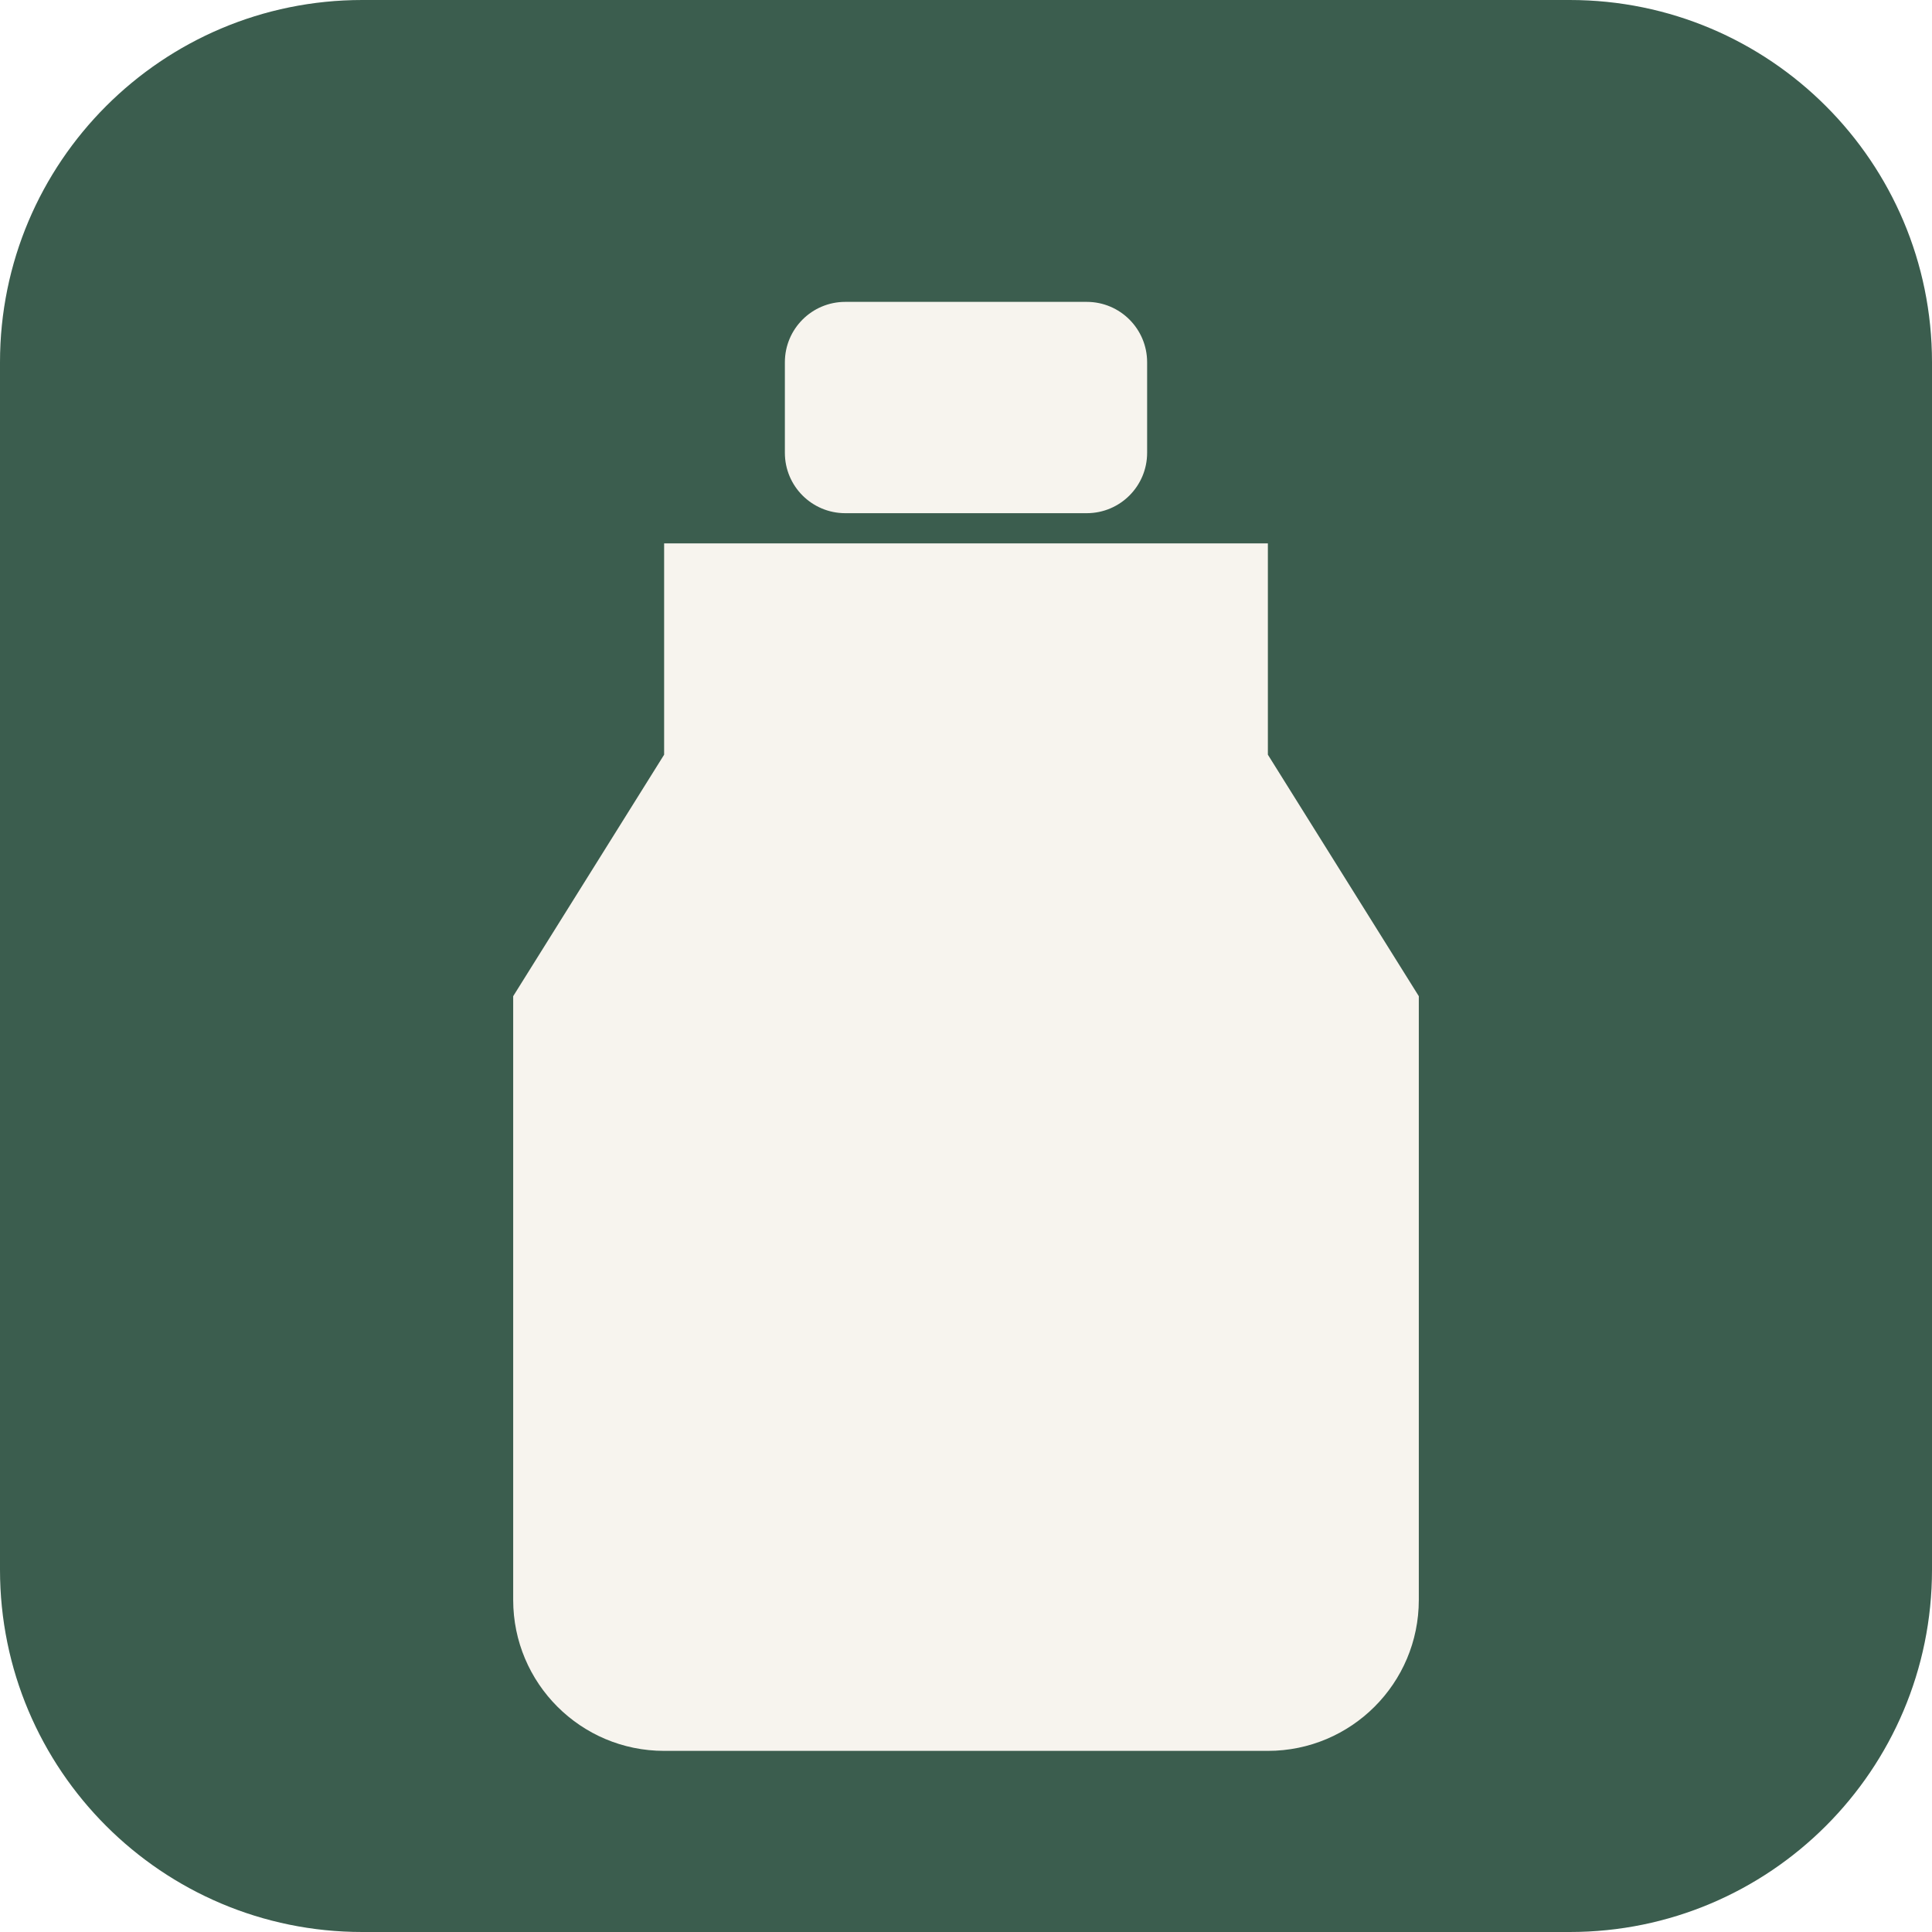
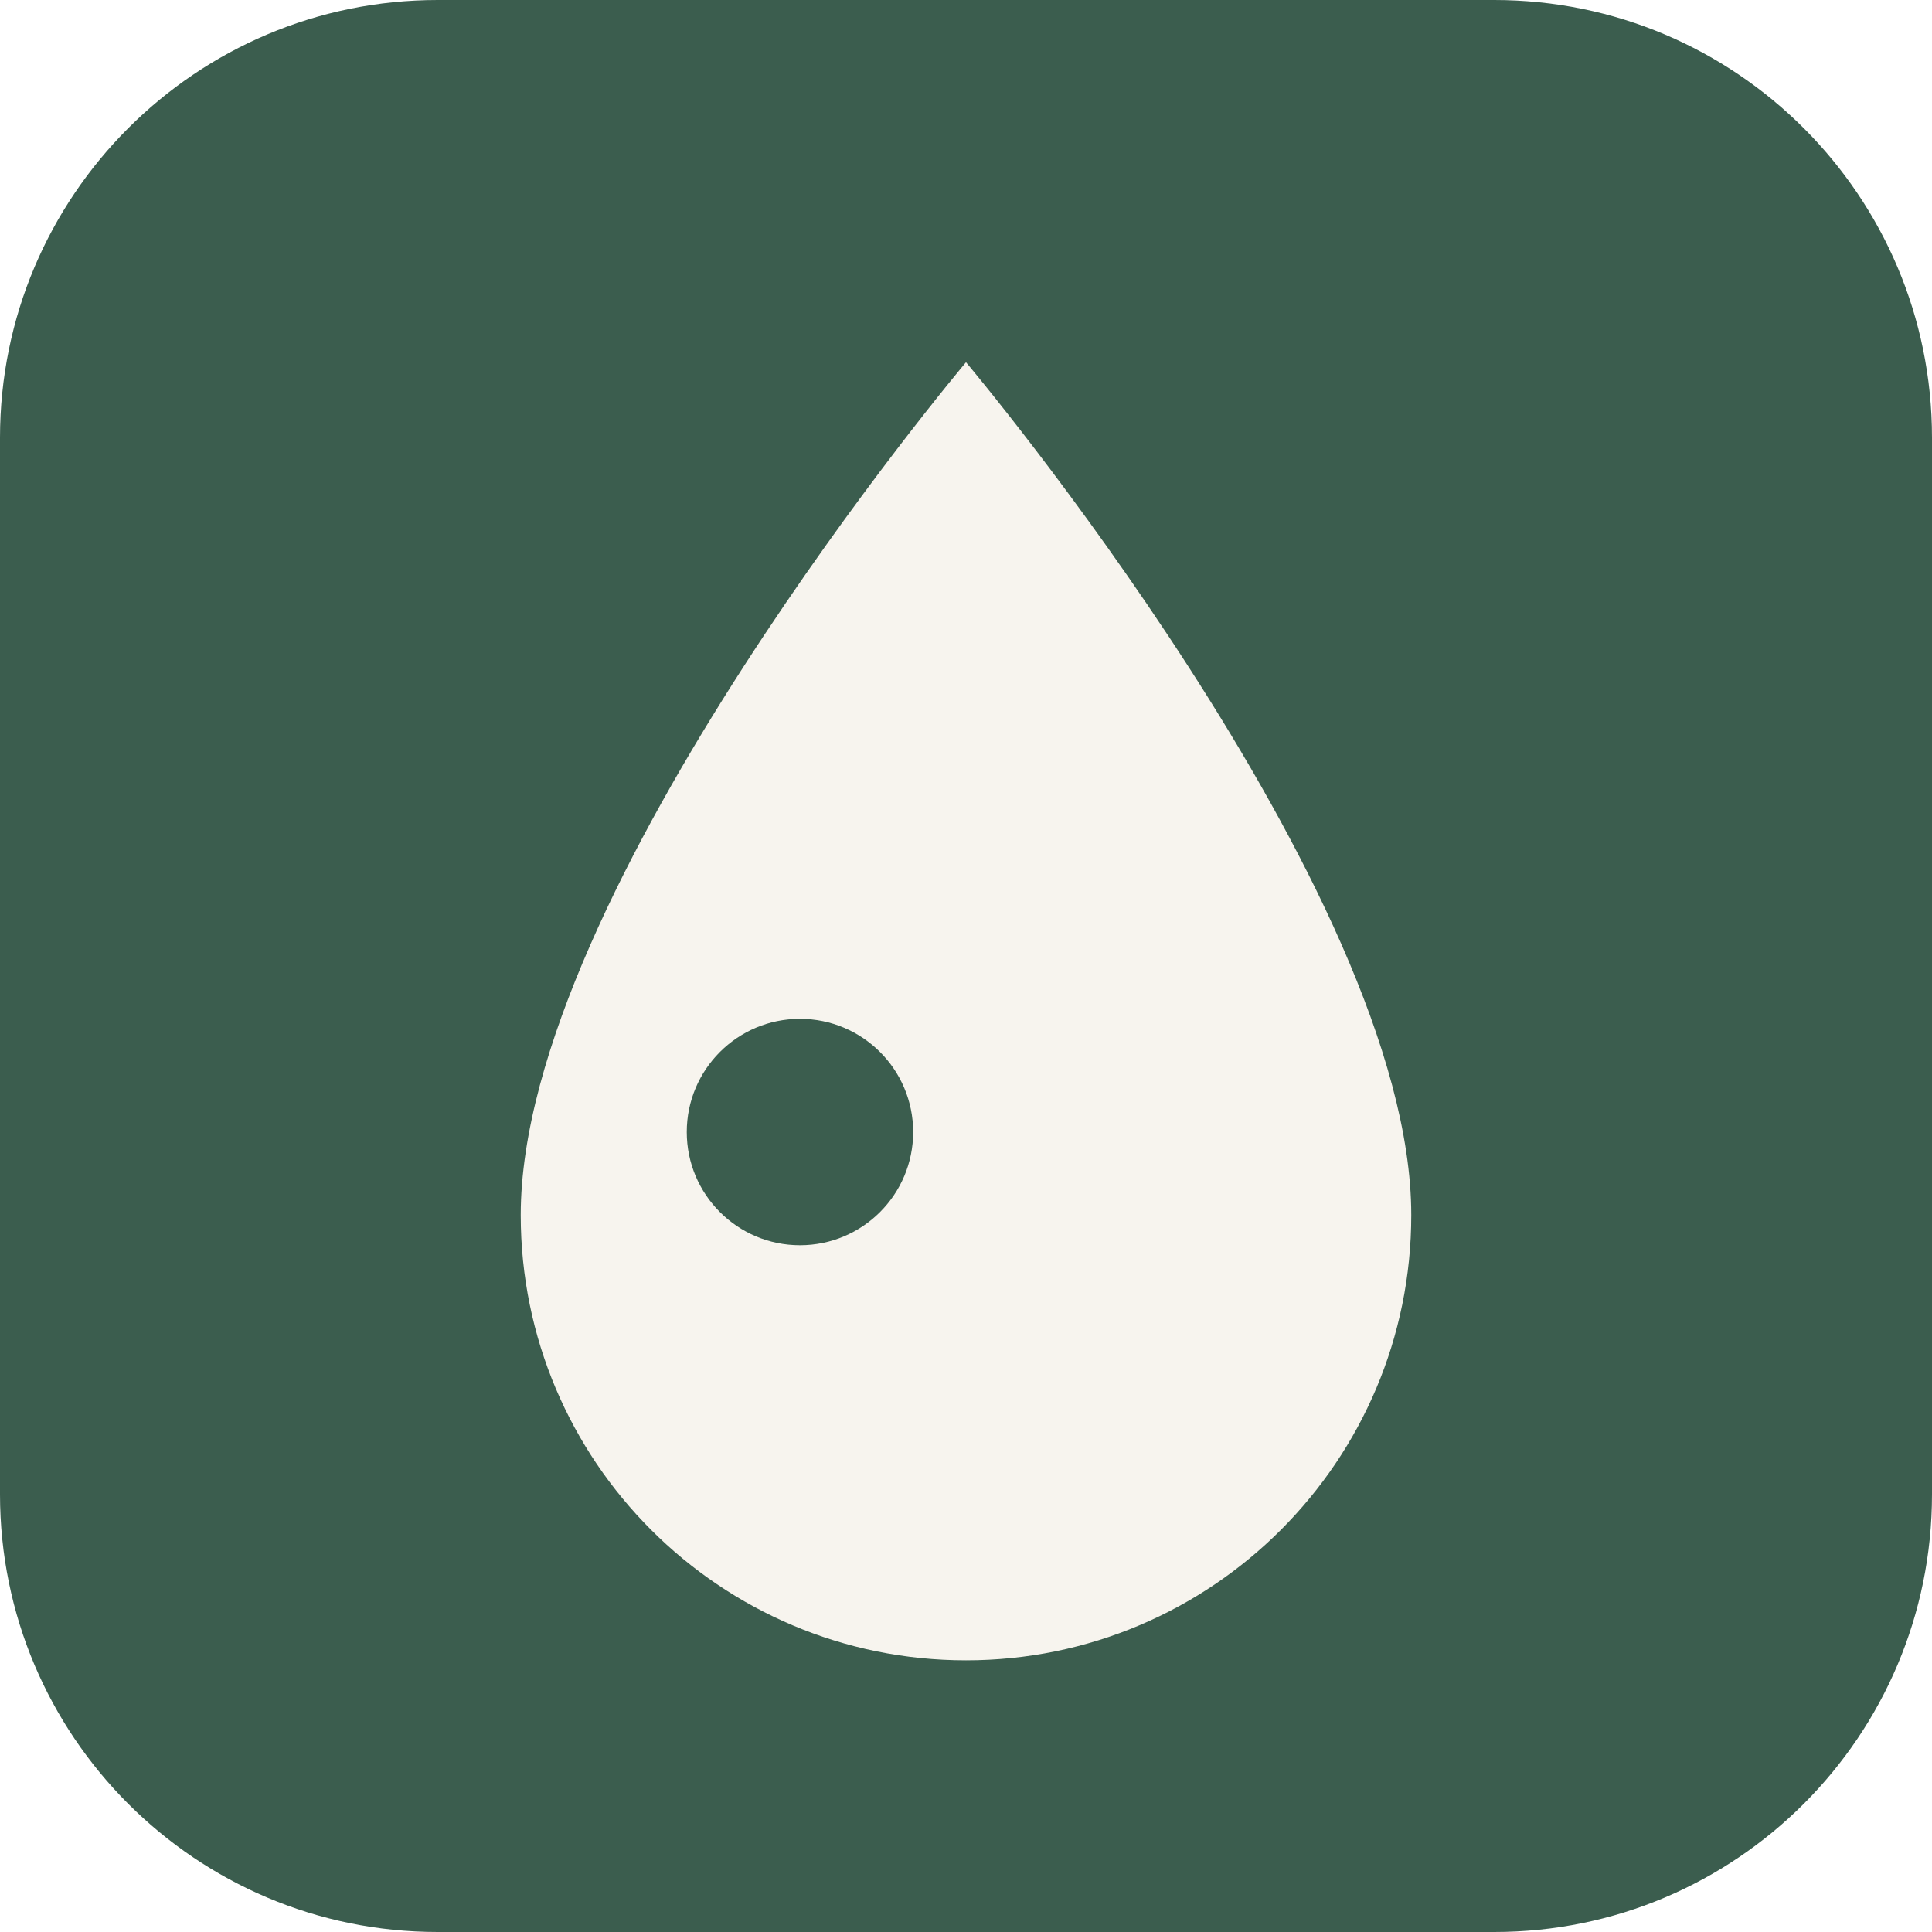
- <svg xmlns="http://www.w3.org/2000/svg" viewBox="0 0 64 64">
-   <rect width="64" height="64" rx="12" fill="#3B5D4E" />
-   <rect x="26" y="10" width="12" height="7" rx="2" fill="#F7F4EE" />
-   <path d="M22 18h20v7l5 8v20a5 5 0 0 1-5 5H22a5 5 0 0 1-5-5V33l5-8v-7Z" fill="#F7F4EE" />
+ <svg xmlns="http://www.w3.org/2000/svg" width="64" height="64" viewBox="0 0 512 512">
+   <rect width="512" height="512" rx="116" fill="#3B5D4E" />
+   <path d="M256 96c0 0 118 140 118 226a118 118 0 1 1-236 0c0-86 118-226 118-226z" fill="#F7F4EE" />
+   <circle cx="212" cy="300" r="30" fill="#3B5D4E" />
</svg>
